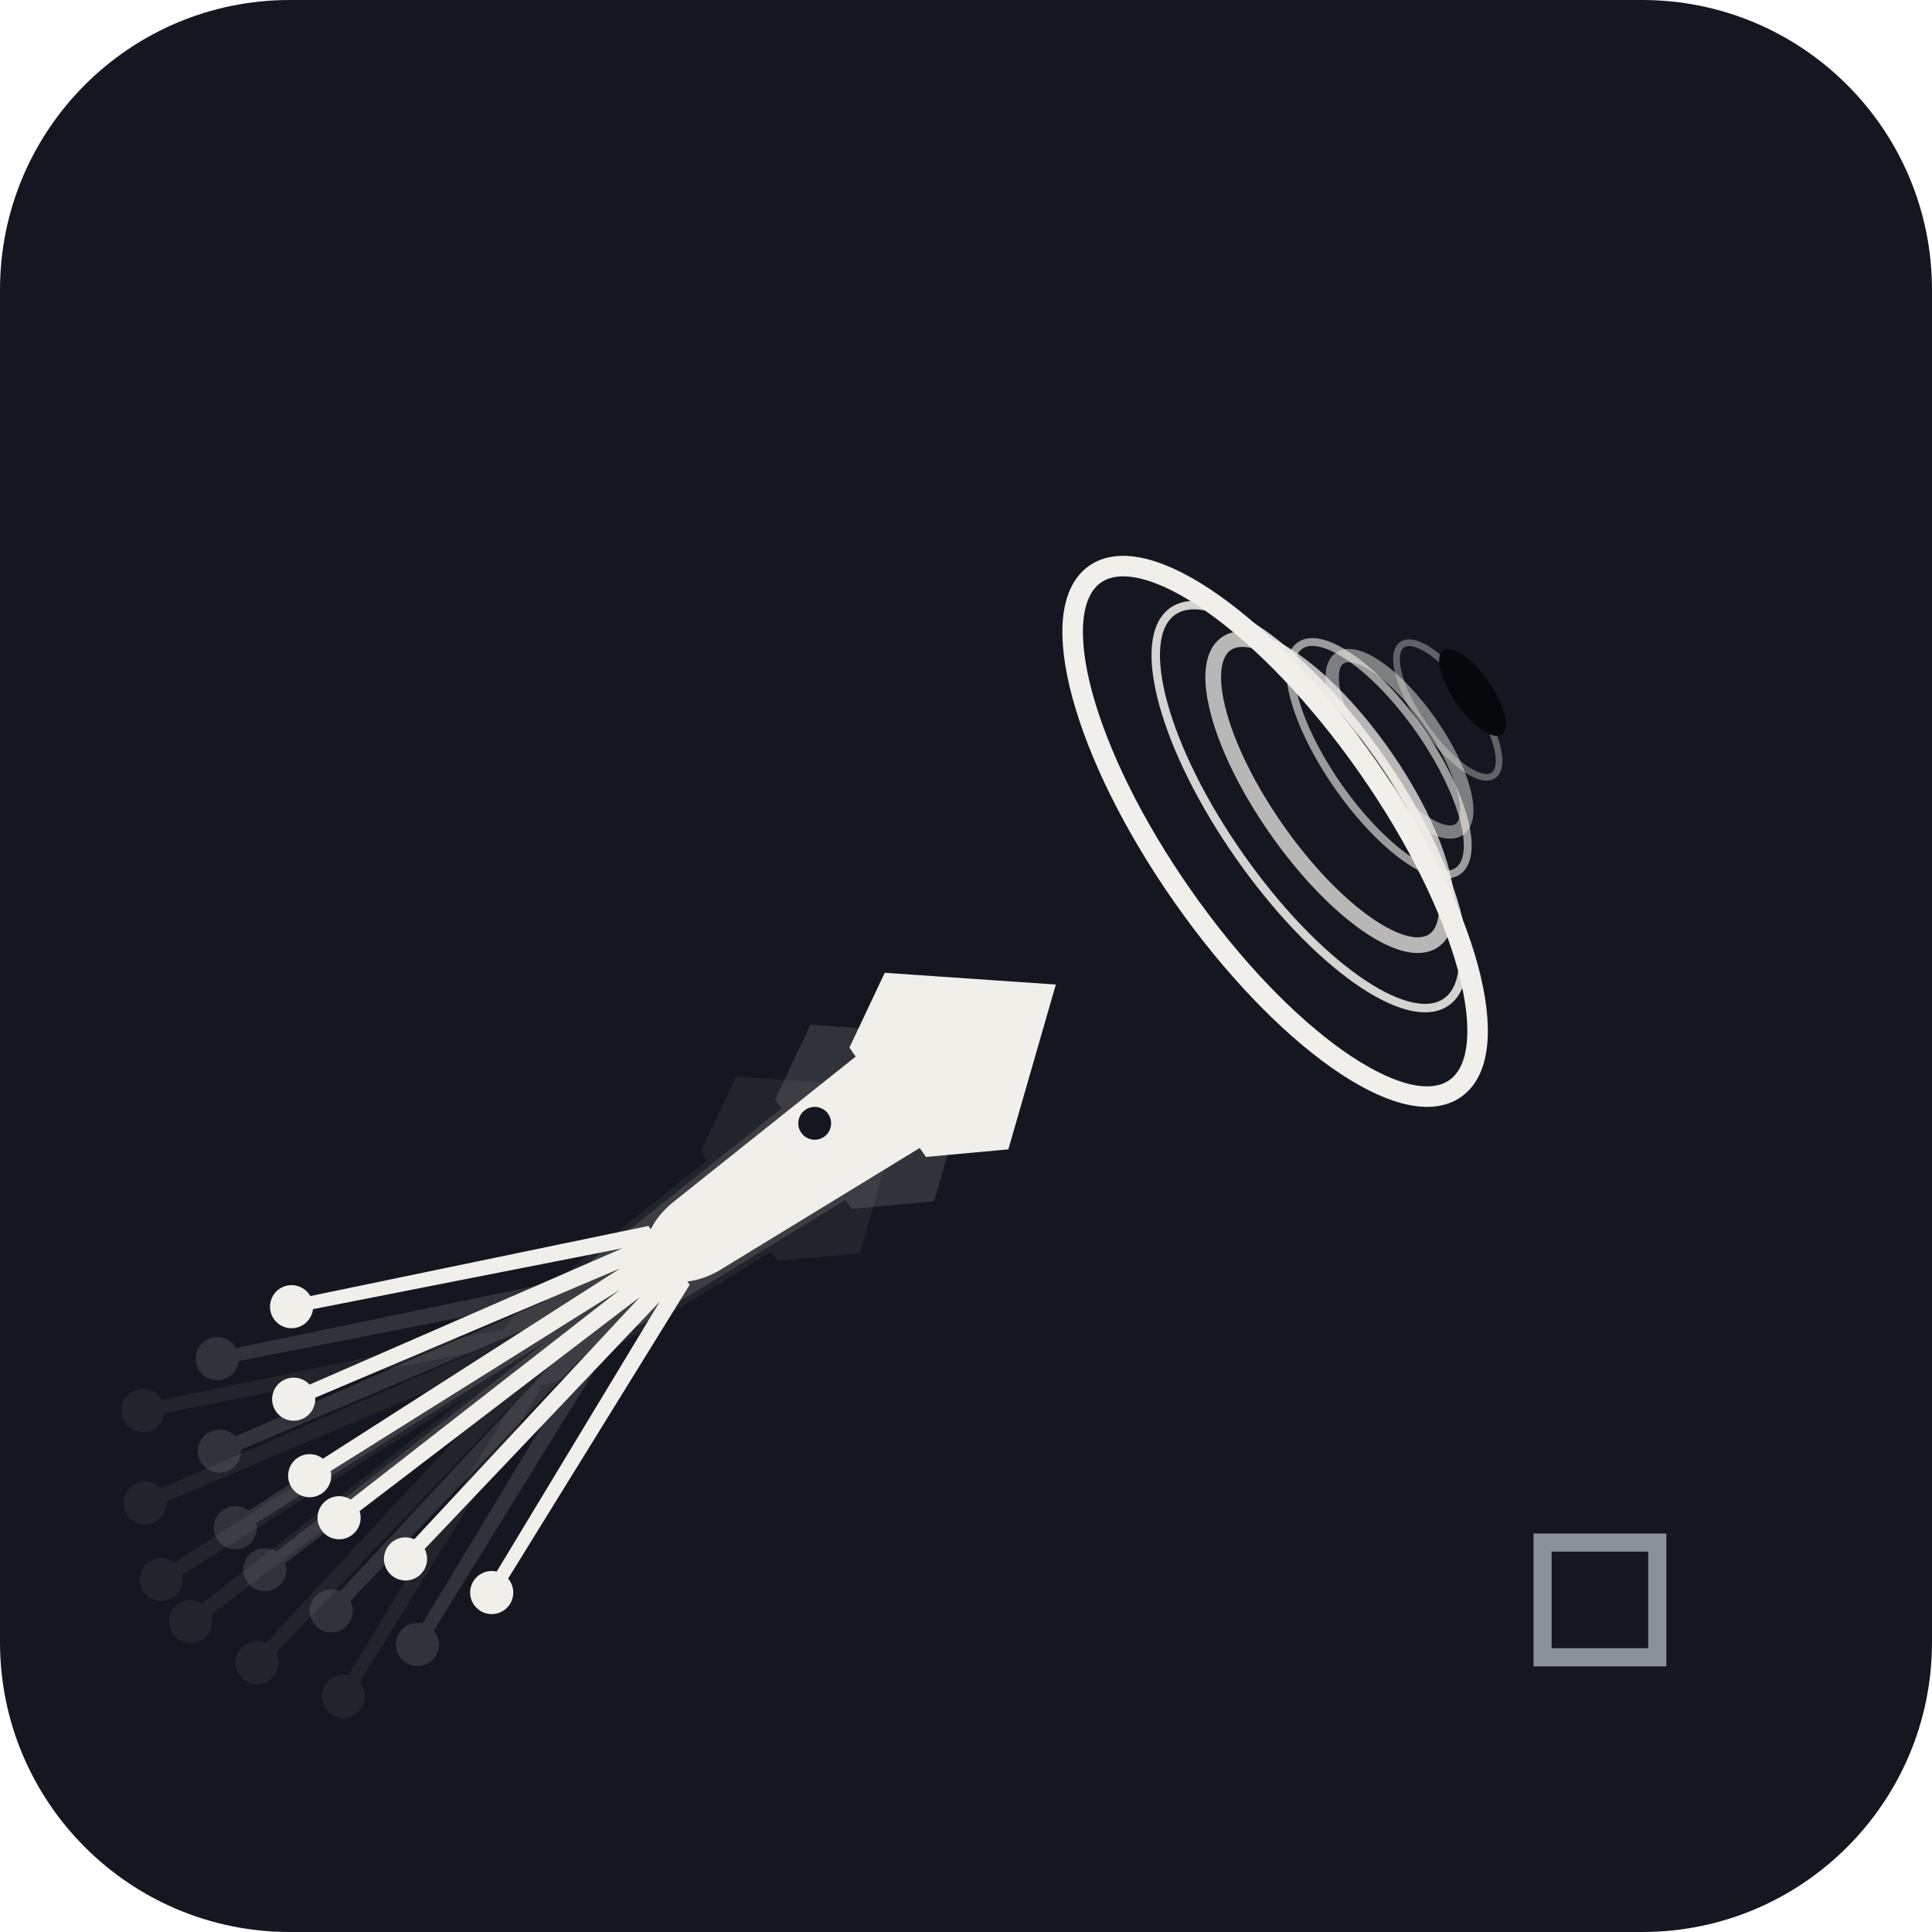
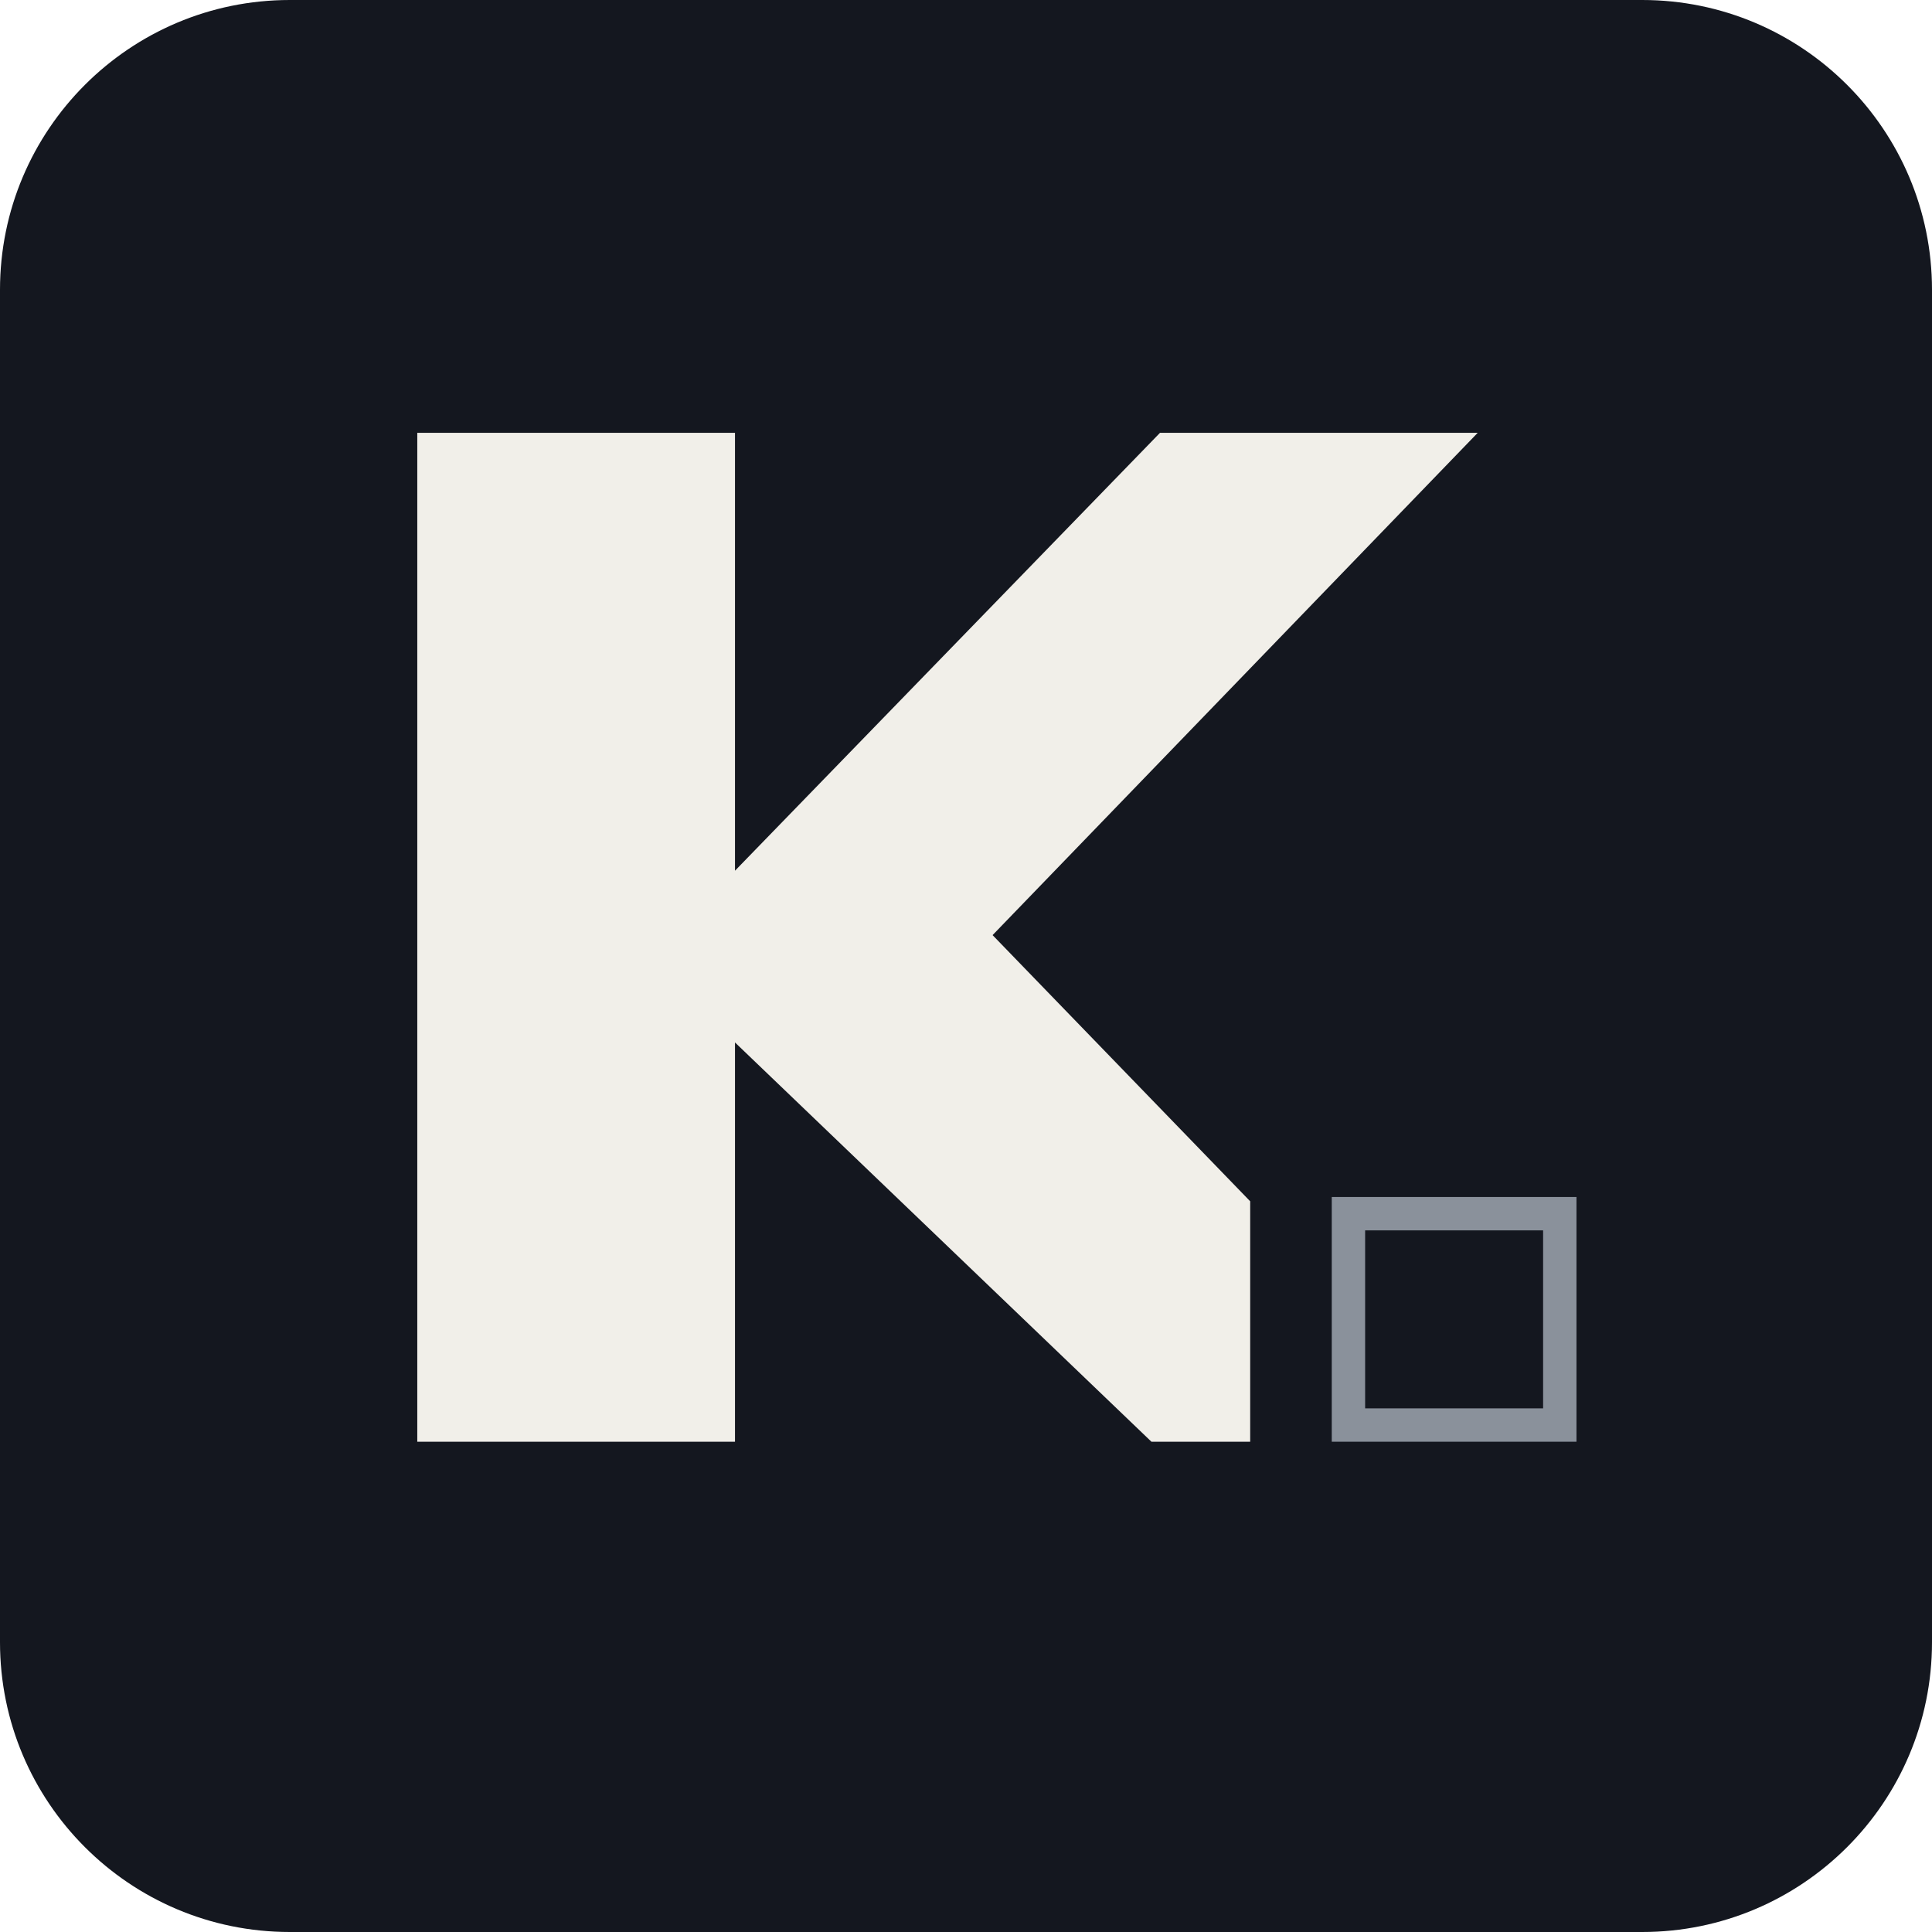
- <svg xmlns="http://www.w3.org/2000/svg" viewBox="0 0 320 320" width="320" height="320" role="img" aria-label="KAIWA">
+ <svg xmlns="http://www.w3.org/2000/svg" viewBox="0 0 320 320" role="img" aria-label="KAIWA">
  <rect width="320" height="320" rx="48" fill="#14171F" />
-   <ellipse cx="211.2" cy="137.7" rx="18.7" ry="52.0" transform="rotate(-35 211.2 137.7)" fill="none" stroke="#F1EFE9" stroke-width="3.4" opacity="1.00" />
-   <ellipse cx="216.9" cy="133.6" rx="14.2" ry="39.5" transform="rotate(-35 216.9 133.6)" fill="none" stroke="#F1EFE9" stroke-width="1.4" opacity="0.87" />
-   <ellipse cx="220.3" cy="131.2" rx="10.8" ry="30.0" transform="rotate(-35 220.3 131.2)" fill="none" stroke="#F1EFE9" stroke-width="2.6" opacity="0.74" />
-   <ellipse cx="228.4" cy="125.6" rx="8.2" ry="22.8" transform="rotate(-35 228.4 125.6)" fill="none" stroke="#F1EFE9" stroke-width="1.3" opacity="0.61" />
-   <ellipse cx="231.8" cy="123.2" rx="6.2" ry="17.3" transform="rotate(-35 231.8 123.2)" fill="none" stroke="#F1EFE9" stroke-width="2.2" opacity="0.48" />
-   <ellipse cx="239.8" cy="117.6" rx="4.7" ry="13.2" transform="rotate(-35 239.8 117.6)" fill="none" stroke="#F1EFE9" stroke-width="1.1" opacity="0.35" />
-   <ellipse cx="243.9" cy="114.7" rx="3.2" ry="8.5" transform="rotate(-35 243.9 114.7)" fill="#07080C" />
-   <g transform="translate(5.4 137.2) scale(1.7) rotate(-35 50 50)">
-     <path fill="#F1EFE9" fill-opacity="0.06" d="M93 50L80 39.5L73 43.5L73 56.5L80 60.5ZM74 44.5L50 46C46.5 46.4 45 48.2 45 50C45 51.8 46.5 53.6 50 54L74 55.5ZM47 46.5L14 32.3L14 33.7L47 48.3ZM11.9 33a2.1 2.1 0 1 0 4.2 0a2.1 2.1 0 1 0 -4.2 0ZM47 47.5L9 39.8L9 41.2L47 49.3ZM6.9 40.5a2.1 2.1 0 1 0 4.2 0a2.1 2.1 0 1 0 -4.2 0ZM47 48.5L6 46.8L6 48.2L47 50.3ZM3.9 47.5a2.1 2.1 0 1 0 4.2 0a2.1 2.1 0 1 0 -4.2 0ZM47 49.7L6 51.8L6 53.2L47 51.5ZM3.9 52.5a2.1 2.1 0 1 0 4.2 0a2.1 2.1 0 1 0 -4.2 0ZM47 50.7L9 58.8L9 60.2L47 52.5ZM6.9 59.5a2.1 2.1 0 1 0 4.2 0a2.1 2.1 0 1 0 -4.2 0ZM47 51.7L14 66.3L14 67.7L47 53.5ZM11.9 67a2.1 2.1 0 1 0 4.2 0a2.1 2.1 0 1 0 -4.2 0Z" />
+   <g transform="translate(-126.44 -52.76) scale(0.71111)">
+     <path fill="#F1EFE9" d="M275 175H349V277L448 175H522L409 292L469 354V410H446L349 317V410H275Z" />
+     <g transform="translate(488 353) scale(2.5909)">
+       <rect x="1.5" y="1.5" width="19" height="19" fill="none" stroke="#8A919B" stroke-width="3" />
+     </g>
  </g>
-   <g transform="translate(17.7 128.6) scale(1.7) rotate(-35 50 50)">
-     <path fill="#F1EFE9" fill-opacity="0.13" d="M93 50L80 39.5L73 43.5L73 56.5L80 60.5ZM74 44.5L50 46C46.5 46.4 45 48.2 45 50C45 51.8 46.5 53.6 50 54L74 55.5ZM47 46.5L14 32.3L14 33.7L47 48.3ZM11.9 33a2.1 2.1 0 1 0 4.2 0a2.1 2.1 0 1 0 -4.2 0ZM47 47.5L9 39.8L9 41.2L47 49.3ZM6.9 40.5a2.1 2.1 0 1 0 4.2 0a2.1 2.1 0 1 0 -4.2 0ZM47 48.5L6 46.8L6 48.2L47 50.3ZM3.9 47.5a2.1 2.1 0 1 0 4.2 0a2.1 2.1 0 1 0 -4.2 0ZM47 49.7L6 51.8L6 53.2L47 51.5ZM3.9 52.5a2.1 2.1 0 1 0 4.2 0a2.1 2.1 0 1 0 -4.2 0ZM47 50.7L9 58.8L9 60.2L47 52.5ZM6.9 59.5a2.1 2.1 0 1 0 4.2 0a2.1 2.1 0 1 0 -4.2 0ZM47 51.7L14 66.3L14 67.7L47 53.5ZM11.9 67a2.1 2.1 0 1 0 4.2 0a2.1 2.1 0 1 0 -4.2 0Z" />
-   </g>
-   <g transform="translate(30.0 120.0) scale(1.7) rotate(-35 50 50)" opacity="1">
-     <path fill="#F1EFE9" d="M93 50L80 39.5L73 43.5L73 56.5L80 60.5ZM74 44.5L50 46C46.5 46.4 45 48.2 45 50C45 51.8 46.5 53.6 50 54L74 55.5ZM47 46.5L14 32.3L14 33.7L47 48.3ZM11.9 33a2.1 2.1 0 1 0 4.2 0a2.1 2.1 0 1 0 -4.2 0ZM47 47.5L9 39.8L9 41.2L47 49.3ZM6.9 40.5a2.1 2.1 0 1 0 4.2 0a2.1 2.1 0 1 0 -4.2 0ZM47 48.5L6 46.8L6 48.2L47 50.3ZM3.9 47.5a2.1 2.1 0 1 0 4.2 0a2.1 2.1 0 1 0 -4.2 0ZM47 49.7L6 51.8L6 53.2L47 51.5ZM3.9 52.5a2.1 2.1 0 1 0 4.2 0a2.1 2.1 0 1 0 -4.2 0ZM47 50.7L9 58.8L9 60.2L47 52.5ZM6.9 59.5a2.1 2.1 0 1 0 4.2 0a2.1 2.1 0 1 0 -4.2 0ZM47 51.7L14 66.3L14 67.7L47 53.5ZM11.9 67a2.1 2.1 0 1 0 4.2 0a2.1 2.1 0 1 0 -4.2 0Z" />
-     <circle cx="66" cy="47.6" r="1.6" fill="#14171F" />
-   </g>
-   <rect x="255.5" y="255.5" width="19" height="19" fill="none" stroke="#8A919B" stroke-width="3" />
</svg>
